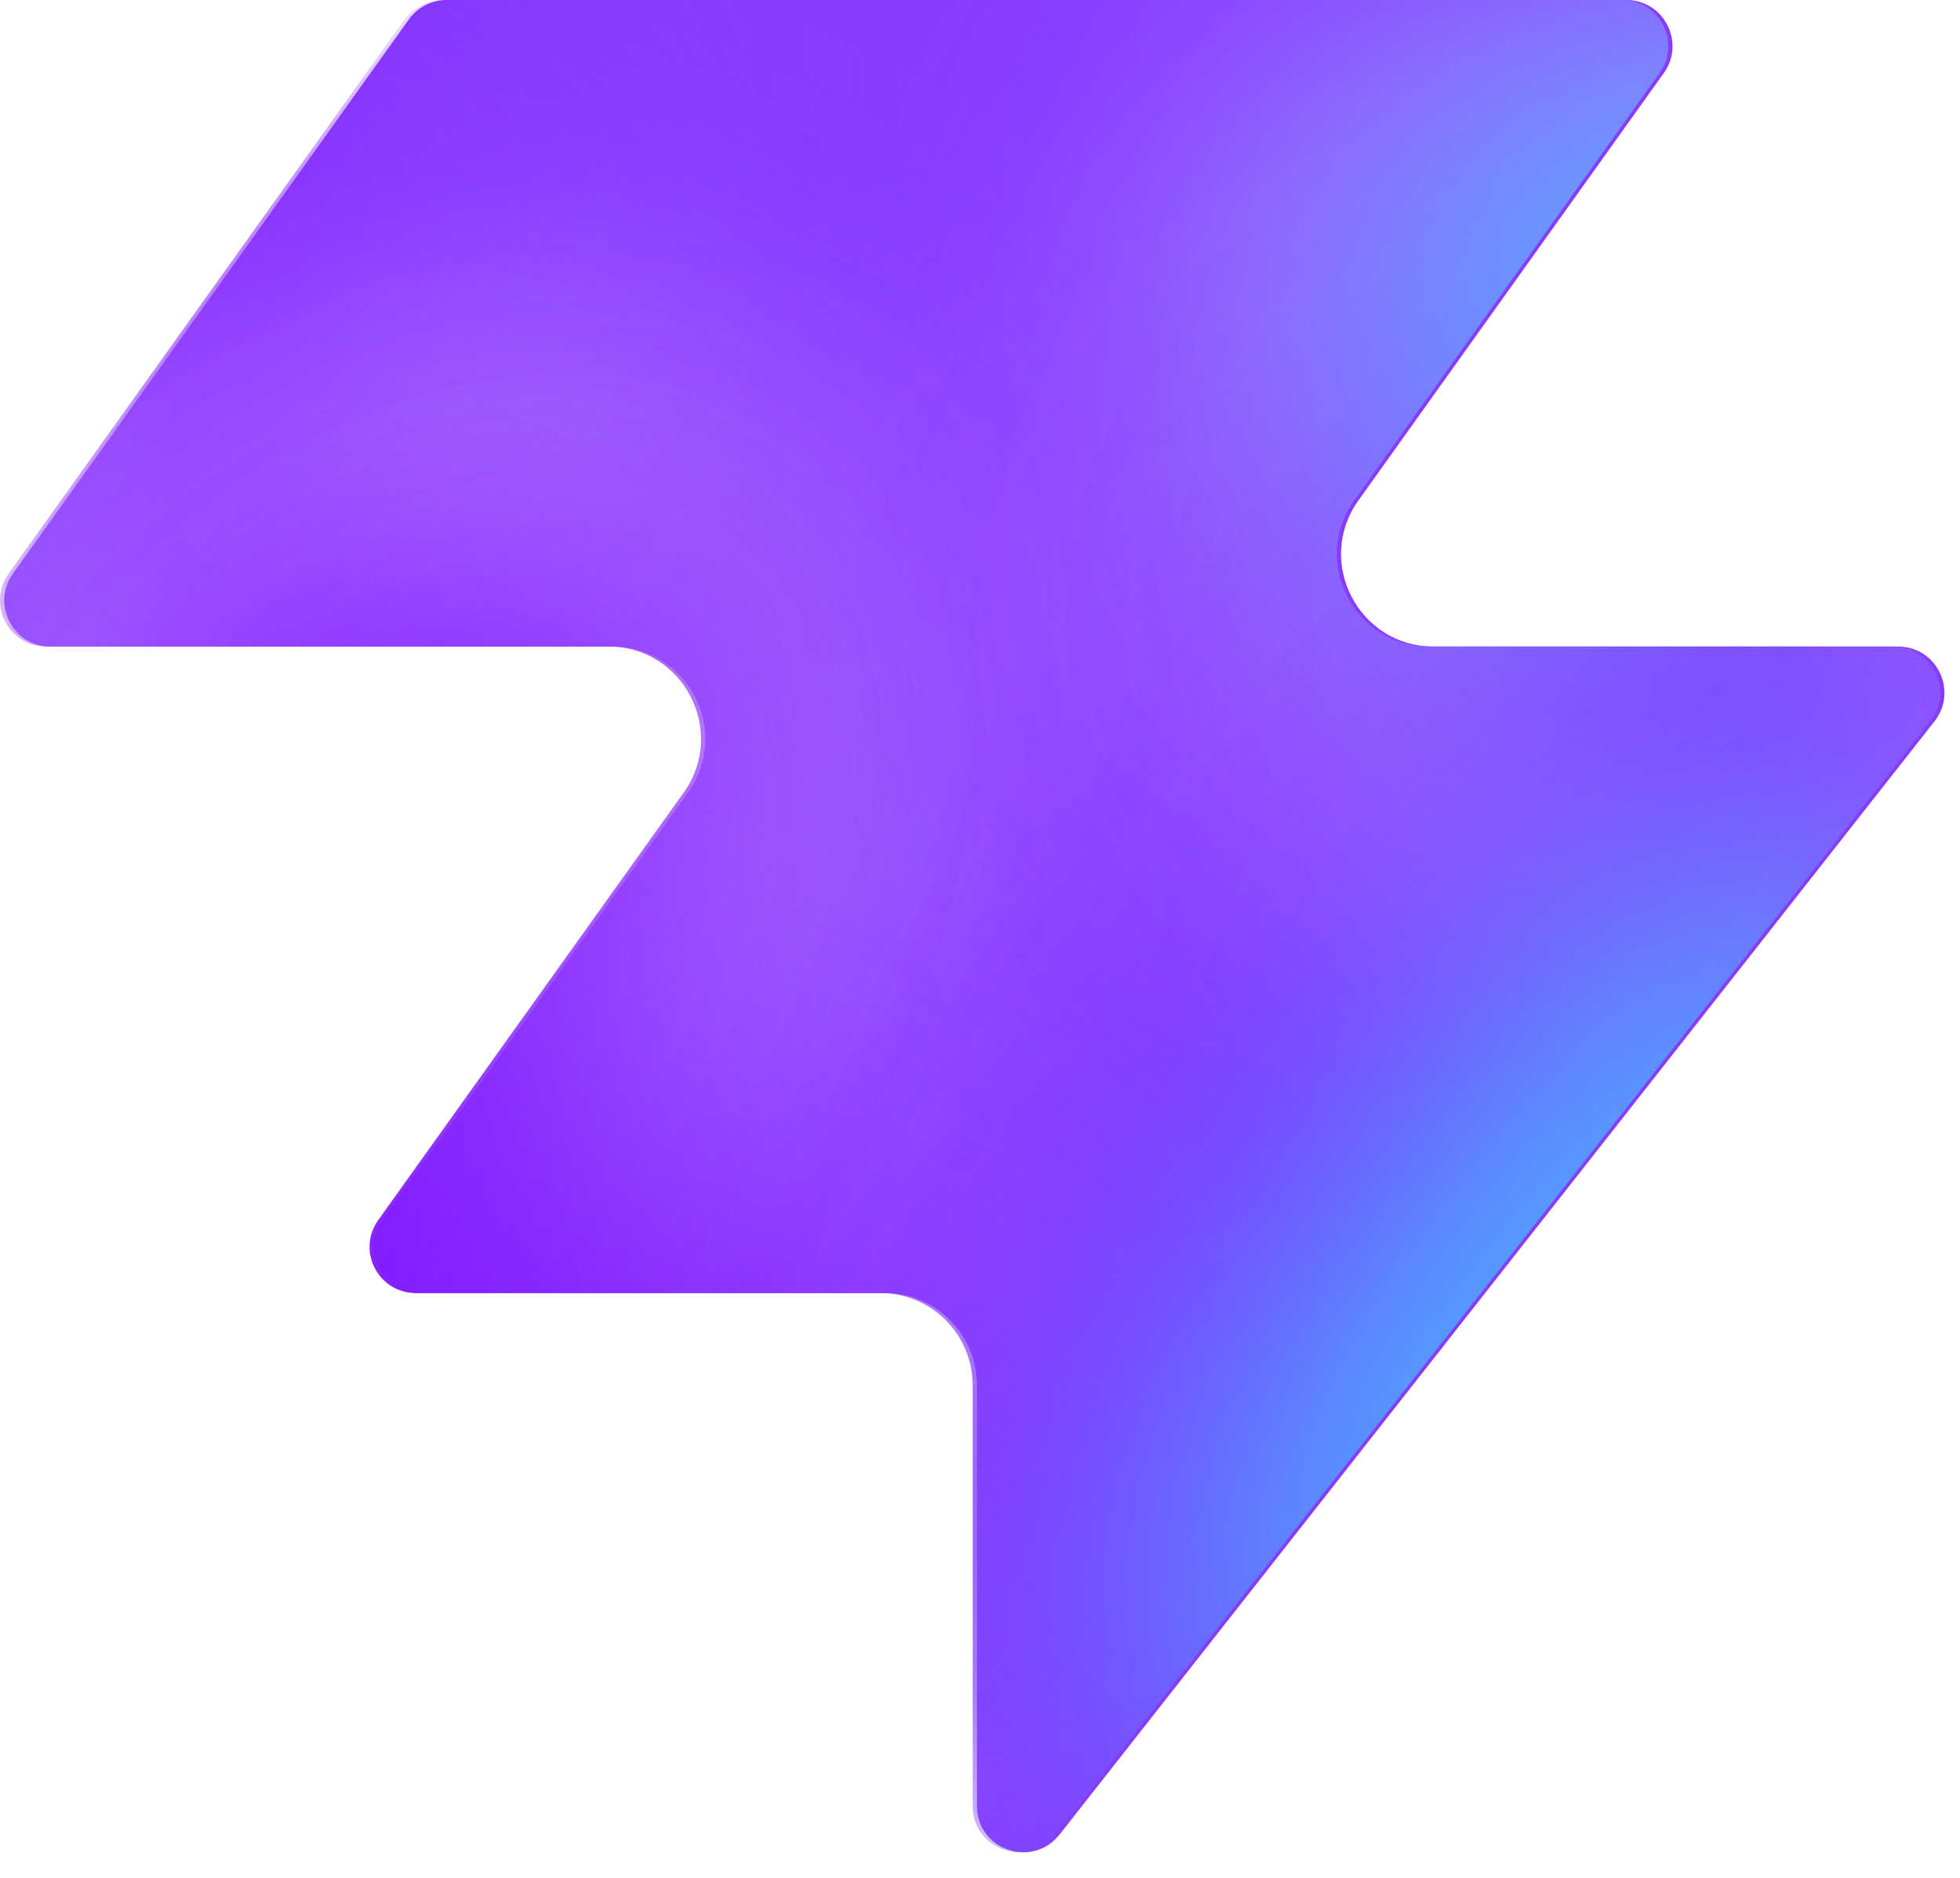
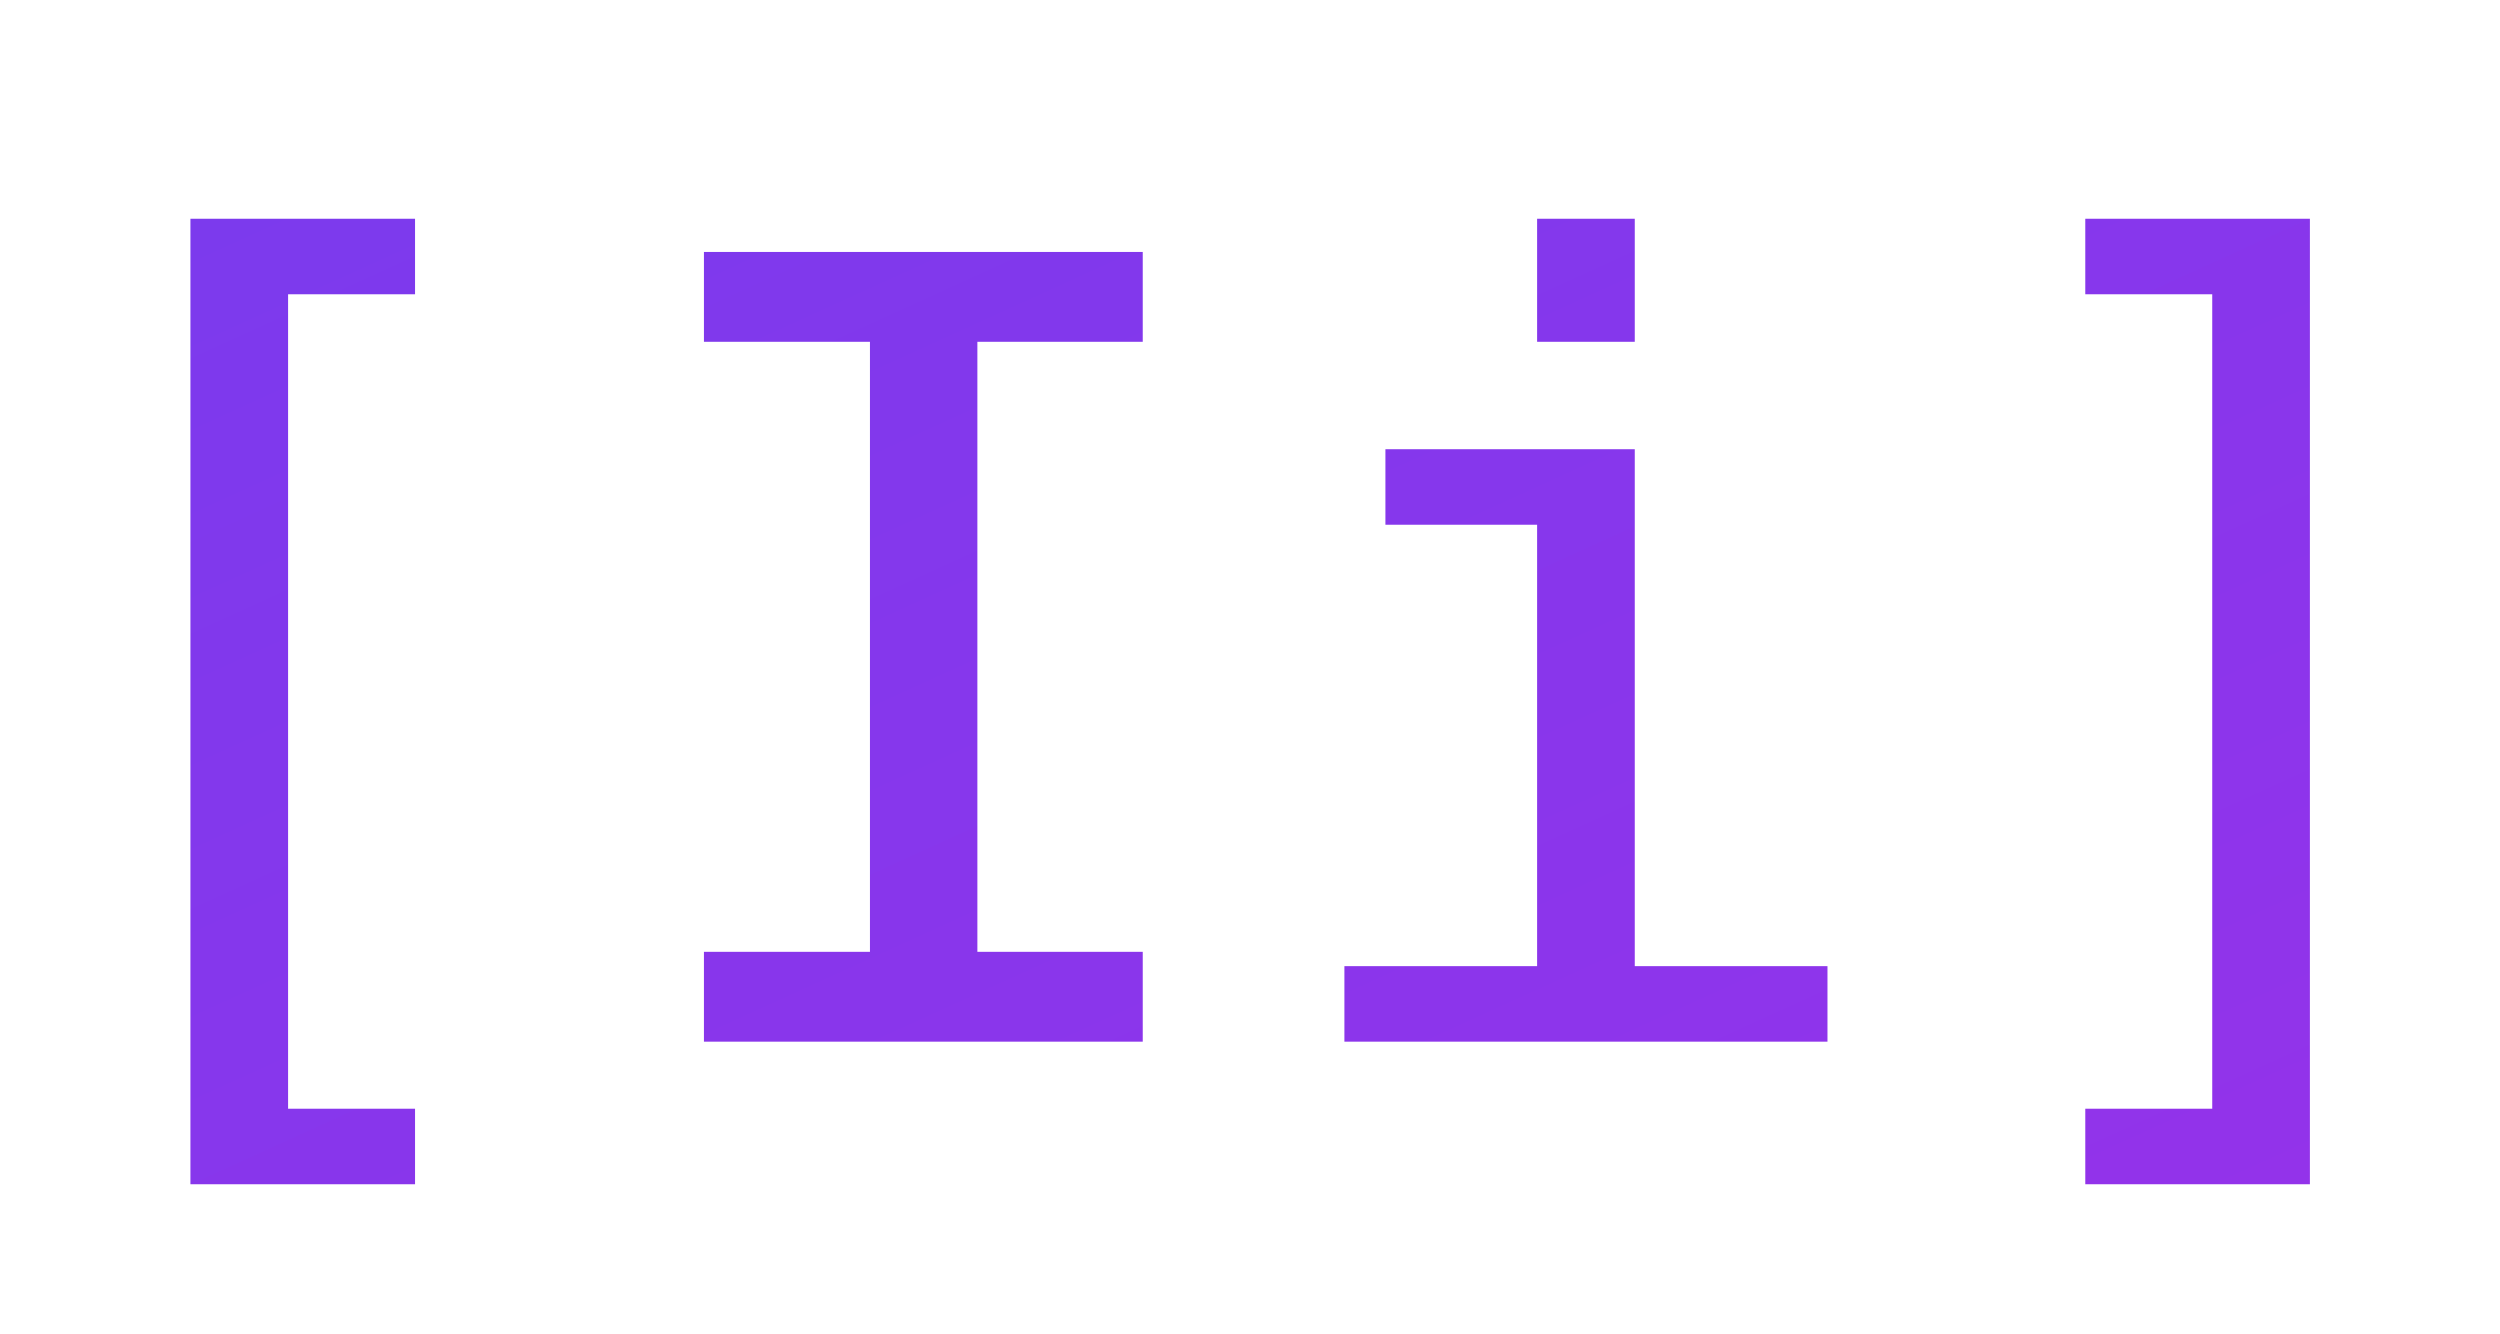
- <svg xmlns="http://www.w3.org/2000/svg" width="48" height="46" fill="none" viewBox="0 0 48 46">
-   <path fill="#863bff" d="M25.946 44.938c-.664.845-2.021.375-2.021-.698V33.937a2.26 2.26 0 0 0-2.262-2.262H10.287c-.92 0-1.456-1.04-.92-1.788l7.48-10.471c1.07-1.497 0-3.578-1.842-3.578H1.237c-.92 0-1.456-1.04-.92-1.788L10.013.474c.214-.297.556-.474.92-.474h28.894c.92 0 1.456 1.04.92 1.788l-7.48 10.471c-1.07 1.498 0 3.579 1.842 3.579h11.377c.943 0 1.473 1.088.89 1.83L25.947 44.94z" style="fill:#863bff;fill:color(display-p3 .525 .23 1);fill-opacity:1" />
-   <mask id="a" width="48" height="46" x="0" y="0" maskUnits="userSpaceOnUse" style="mask-type:alpha">
-     <path fill="#000" d="M25.842 44.938c-.664.844-2.021.375-2.021-.698V33.937a2.26 2.26 0 0 0-2.262-2.262H10.183c-.92 0-1.456-1.04-.92-1.788l7.48-10.471c1.07-1.498 0-3.579-1.842-3.579H1.133c-.92 0-1.456-1.04-.92-1.787L9.91.473c.214-.297.556-.474.92-.474h28.894c.92 0 1.456 1.04.92 1.788l-7.48 10.471c-1.07 1.498 0 3.578 1.842 3.578h11.377c.943 0 1.473 1.088.89 1.832L25.843 44.94z" style="fill:#000;fill-opacity:1" />
-   </mask>
-   <g mask="url(#a)">
-     <g filter="url(#b)">
-       <ellipse cx="5.508" cy="14.704" fill="#ede6ff" rx="5.508" ry="14.704" style="fill:#ede6ff;fill:color(display-p3 .927 .903 1);fill-opacity:1" transform="matrix(.00324 1 1 -.00324 -4.47 31.516)" />
-     </g>
-     <g filter="url(#c)">
-       <ellipse cx="10.399" cy="29.851" fill="#ede6ff" rx="10.399" ry="29.851" style="fill:#ede6ff;fill:color(display-p3 .927 .903 1);fill-opacity:1" transform="matrix(.00324 1 1 -.00324 -39.328 7.883)" />
-     </g>
-     <g filter="url(#d)">
-       <ellipse cx="5.508" cy="30.487" fill="#7e14ff" rx="5.508" ry="30.487" style="fill:#7e14ff;fill:color(display-p3 .492 .077 1);fill-opacity:1" transform="rotate(89.814 -25.913 -14.639)scale(1 -1)" />
-     </g>
-     <g filter="url(#e)">
-       <ellipse cx="5.508" cy="30.599" fill="#7e14ff" rx="5.508" ry="30.599" style="fill:#7e14ff;fill:color(display-p3 .492 .077 1);fill-opacity:1" transform="rotate(89.814 -32.644 -3.334)scale(1 -1)" />
-     </g>
-     <g filter="url(#f)">
-       <ellipse cx="5.508" cy="30.599" fill="#7e14ff" rx="5.508" ry="30.599" style="fill:#7e14ff;fill:color(display-p3 .492 .077 1);fill-opacity:1" transform="matrix(.00324 1 1 -.00324 -34.34 30.47)" />
-     </g>
-     <g filter="url(#g)">
-       <ellipse cx="14.072" cy="22.078" fill="#ede6ff" rx="14.072" ry="22.078" style="fill:#ede6ff;fill:color(display-p3 .927 .903 1);fill-opacity:1" transform="rotate(93.35 24.506 48.493)scale(-1 1)" />
-     </g>
-     <g filter="url(#h)">
-       <ellipse cx="3.47" cy="21.501" fill="#7e14ff" rx="3.47" ry="21.501" style="fill:#7e14ff;fill:color(display-p3 .492 .077 1);fill-opacity:1" transform="rotate(89.009 28.708 47.59)scale(-1 1)" />
-     </g>
-     <g filter="url(#i)">
-       <ellipse cx="3.47" cy="21.501" fill="#7e14ff" rx="3.47" ry="21.501" style="fill:#7e14ff;fill:color(display-p3 .492 .077 1);fill-opacity:1" transform="rotate(89.009 28.708 47.59)scale(-1 1)" />
-     </g>
-     <g filter="url(#j)">
-       <ellipse cx=".387" cy="8.972" fill="#7e14ff" rx="4.407" ry="29.108" style="fill:#7e14ff;fill:color(display-p3 .492 .077 1);fill-opacity:1" transform="rotate(39.51 .387 8.972)" />
-     </g>
-     <g filter="url(#k)">
-       <ellipse cx="47.523" cy="-6.092" fill="#7e14ff" rx="4.407" ry="29.108" style="fill:#7e14ff;fill:color(display-p3 .492 .077 1);fill-opacity:1" transform="rotate(37.892 47.523 -6.092)" />
-     </g>
-     <g filter="url(#l)">
-       <ellipse cx="41.412" cy="6.333" fill="#47bfff" rx="5.971" ry="9.665" style="fill:#47bfff;fill:color(display-p3 .28 .748 1);fill-opacity:1" transform="rotate(37.892 41.412 6.333)" />
-     </g>
-     <g filter="url(#m)">
-       <ellipse cx="-1.879" cy="38.332" fill="#7e14ff" rx="4.407" ry="29.108" style="fill:#7e14ff;fill:color(display-p3 .492 .077 1);fill-opacity:1" transform="rotate(37.892 -1.88 38.332)" />
-     </g>
-     <g filter="url(#n)">
-       <ellipse cx="-1.879" cy="38.332" fill="#7e14ff" rx="4.407" ry="29.108" style="fill:#7e14ff;fill:color(display-p3 .492 .077 1);fill-opacity:1" transform="rotate(37.892 -1.88 38.332)" />
-     </g>
-     <g filter="url(#o)">
-       <ellipse cx="35.651" cy="29.907" fill="#7e14ff" rx="4.407" ry="29.108" style="fill:#7e14ff;fill:color(display-p3 .492 .077 1);fill-opacity:1" transform="rotate(37.892 35.651 29.907)" />
-     </g>
-     <g filter="url(#p)">
-       <ellipse cx="38.418" cy="32.4" fill="#47bfff" rx="5.971" ry="15.297" style="fill:#47bfff;fill:color(display-p3 .28 .748 1);fill-opacity:1" transform="rotate(37.892 38.418 32.4)" />
-     </g>
-   </g>
+ <svg xmlns="http://www.w3.org/2000/svg" class="logo" width="60" height="32" viewBox="0 0 60 32">
  <defs>
-     <filter id="b" width="60.045" height="41.654" x="-19.77" y="16.149" color-interpolation-filters="sRGB" filterUnits="userSpaceOnUse">
-       <feFlood flood-opacity="0" result="BackgroundImageFix" />
-       <feBlend in="SourceGraphic" in2="BackgroundImageFix" result="shape" />
-       <feGaussianBlur result="effect1_foregroundBlur_2002_17158" stdDeviation="7.659" />
-     </filter>
-     <filter id="c" width="90.34" height="51.437" x="-54.613" y="-7.533" color-interpolation-filters="sRGB" filterUnits="userSpaceOnUse">
-       <feFlood flood-opacity="0" result="BackgroundImageFix" />
-       <feBlend in="SourceGraphic" in2="BackgroundImageFix" result="shape" />
-       <feGaussianBlur result="effect1_foregroundBlur_2002_17158" stdDeviation="7.659" />
-     </filter>
-     <filter id="d" width="79.355" height="29.4" x="-49.64" y="2.03" color-interpolation-filters="sRGB" filterUnits="userSpaceOnUse">
-       <feFlood flood-opacity="0" result="BackgroundImageFix" />
-       <feBlend in="SourceGraphic" in2="BackgroundImageFix" result="shape" />
-       <feGaussianBlur result="effect1_foregroundBlur_2002_17158" stdDeviation="4.596" />
-     </filter>
-     <filter id="e" width="79.579" height="29.4" x="-45.045" y="20.029" color-interpolation-filters="sRGB" filterUnits="userSpaceOnUse">
-       <feFlood flood-opacity="0" result="BackgroundImageFix" />
-       <feBlend in="SourceGraphic" in2="BackgroundImageFix" result="shape" />
-       <feGaussianBlur result="effect1_foregroundBlur_2002_17158" stdDeviation="4.596" />
-     </filter>
-     <filter id="f" width="79.579" height="29.4" x="-43.513" y="21.178" color-interpolation-filters="sRGB" filterUnits="userSpaceOnUse">
-       <feFlood flood-opacity="0" result="BackgroundImageFix" />
-       <feBlend in="SourceGraphic" in2="BackgroundImageFix" result="shape" />
-       <feGaussianBlur result="effect1_foregroundBlur_2002_17158" stdDeviation="4.596" />
-     </filter>
-     <filter id="g" width="74.749" height="58.852" x="15.756" y="-17.901" color-interpolation-filters="sRGB" filterUnits="userSpaceOnUse">
-       <feFlood flood-opacity="0" result="BackgroundImageFix" />
-       <feBlend in="SourceGraphic" in2="BackgroundImageFix" result="shape" />
-       <feGaussianBlur result="effect1_foregroundBlur_2002_17158" stdDeviation="7.659" />
-     </filter>
-     <filter id="h" width="61.377" height="25.362" x="23.548" y="2.284" color-interpolation-filters="sRGB" filterUnits="userSpaceOnUse">
-       <feFlood flood-opacity="0" result="BackgroundImageFix" />
-       <feBlend in="SourceGraphic" in2="BackgroundImageFix" result="shape" />
-       <feGaussianBlur result="effect1_foregroundBlur_2002_17158" stdDeviation="4.596" />
-     </filter>
-     <filter id="i" width="61.377" height="25.362" x="23.548" y="2.284" color-interpolation-filters="sRGB" filterUnits="userSpaceOnUse">
-       <feFlood flood-opacity="0" result="BackgroundImageFix" />
-       <feBlend in="SourceGraphic" in2="BackgroundImageFix" result="shape" />
-       <feGaussianBlur result="effect1_foregroundBlur_2002_17158" stdDeviation="4.596" />
-     </filter>
-     <filter id="j" width="56.045" height="63.649" x="-27.636" y="-22.853" color-interpolation-filters="sRGB" filterUnits="userSpaceOnUse">
-       <feFlood flood-opacity="0" result="BackgroundImageFix" />
-       <feBlend in="SourceGraphic" in2="BackgroundImageFix" result="shape" />
-       <feGaussianBlur result="effect1_foregroundBlur_2002_17158" stdDeviation="4.596" />
-     </filter>
-     <filter id="k" width="54.814" height="64.646" x="20.116" y="-38.415" color-interpolation-filters="sRGB" filterUnits="userSpaceOnUse">
-       <feFlood flood-opacity="0" result="BackgroundImageFix" />
-       <feBlend in="SourceGraphic" in2="BackgroundImageFix" result="shape" />
-       <feGaussianBlur result="effect1_foregroundBlur_2002_17158" stdDeviation="4.596" />
-     </filter>
-     <filter id="l" width="33.541" height="35.313" x="24.641" y="-11.323" color-interpolation-filters="sRGB" filterUnits="userSpaceOnUse">
-       <feFlood flood-opacity="0" result="BackgroundImageFix" />
-       <feBlend in="SourceGraphic" in2="BackgroundImageFix" result="shape" />
-       <feGaussianBlur result="effect1_foregroundBlur_2002_17158" stdDeviation="4.596" />
-     </filter>
-     <filter id="m" width="54.814" height="64.646" x="-29.286" y="6.009" color-interpolation-filters="sRGB" filterUnits="userSpaceOnUse">
-       <feFlood flood-opacity="0" result="BackgroundImageFix" />
-       <feBlend in="SourceGraphic" in2="BackgroundImageFix" result="shape" />
-       <feGaussianBlur result="effect1_foregroundBlur_2002_17158" stdDeviation="4.596" />
-     </filter>
-     <filter id="n" width="54.814" height="64.646" x="-29.286" y="6.009" color-interpolation-filters="sRGB" filterUnits="userSpaceOnUse">
-       <feFlood flood-opacity="0" result="BackgroundImageFix" />
-       <feBlend in="SourceGraphic" in2="BackgroundImageFix" result="shape" />
-       <feGaussianBlur result="effect1_foregroundBlur_2002_17158" stdDeviation="4.596" />
-     </filter>
-     <filter id="o" width="54.814" height="64.646" x="8.244" y="-2.416" color-interpolation-filters="sRGB" filterUnits="userSpaceOnUse">
-       <feFlood flood-opacity="0" result="BackgroundImageFix" />
-       <feBlend in="SourceGraphic" in2="BackgroundImageFix" result="shape" />
-       <feGaussianBlur result="effect1_foregroundBlur_2002_17158" stdDeviation="4.596" />
-     </filter>
-     <filter id="p" width="39.409" height="43.623" x="18.713" y="10.588" color-interpolation-filters="sRGB" filterUnits="userSpaceOnUse">
-       <feFlood flood-opacity="0" result="BackgroundImageFix" />
-       <feBlend in="SourceGraphic" in2="BackgroundImageFix" result="shape" />
-       <feGaussianBlur result="effect1_foregroundBlur_2002_17158" stdDeviation="4.596" />
-     </filter>
+     <linearGradient id="logo-gradient" x1="0%" y1="0%" x2="100%" y2="100%">
+       <stop offset="0%" stop-color="#7c3aed" />
+       <stop offset="100%" stop-color="#9333ea" />
+     </linearGradient>
  </defs>
+   <text x="50%" y="50%" dominant-baseline="central" text-anchor="middle" font-family="'JetBrains Mono', monospace" font-weight="400" font-size="26" fill="url(#logo-gradient)">[Ii]</text>
</svg>
